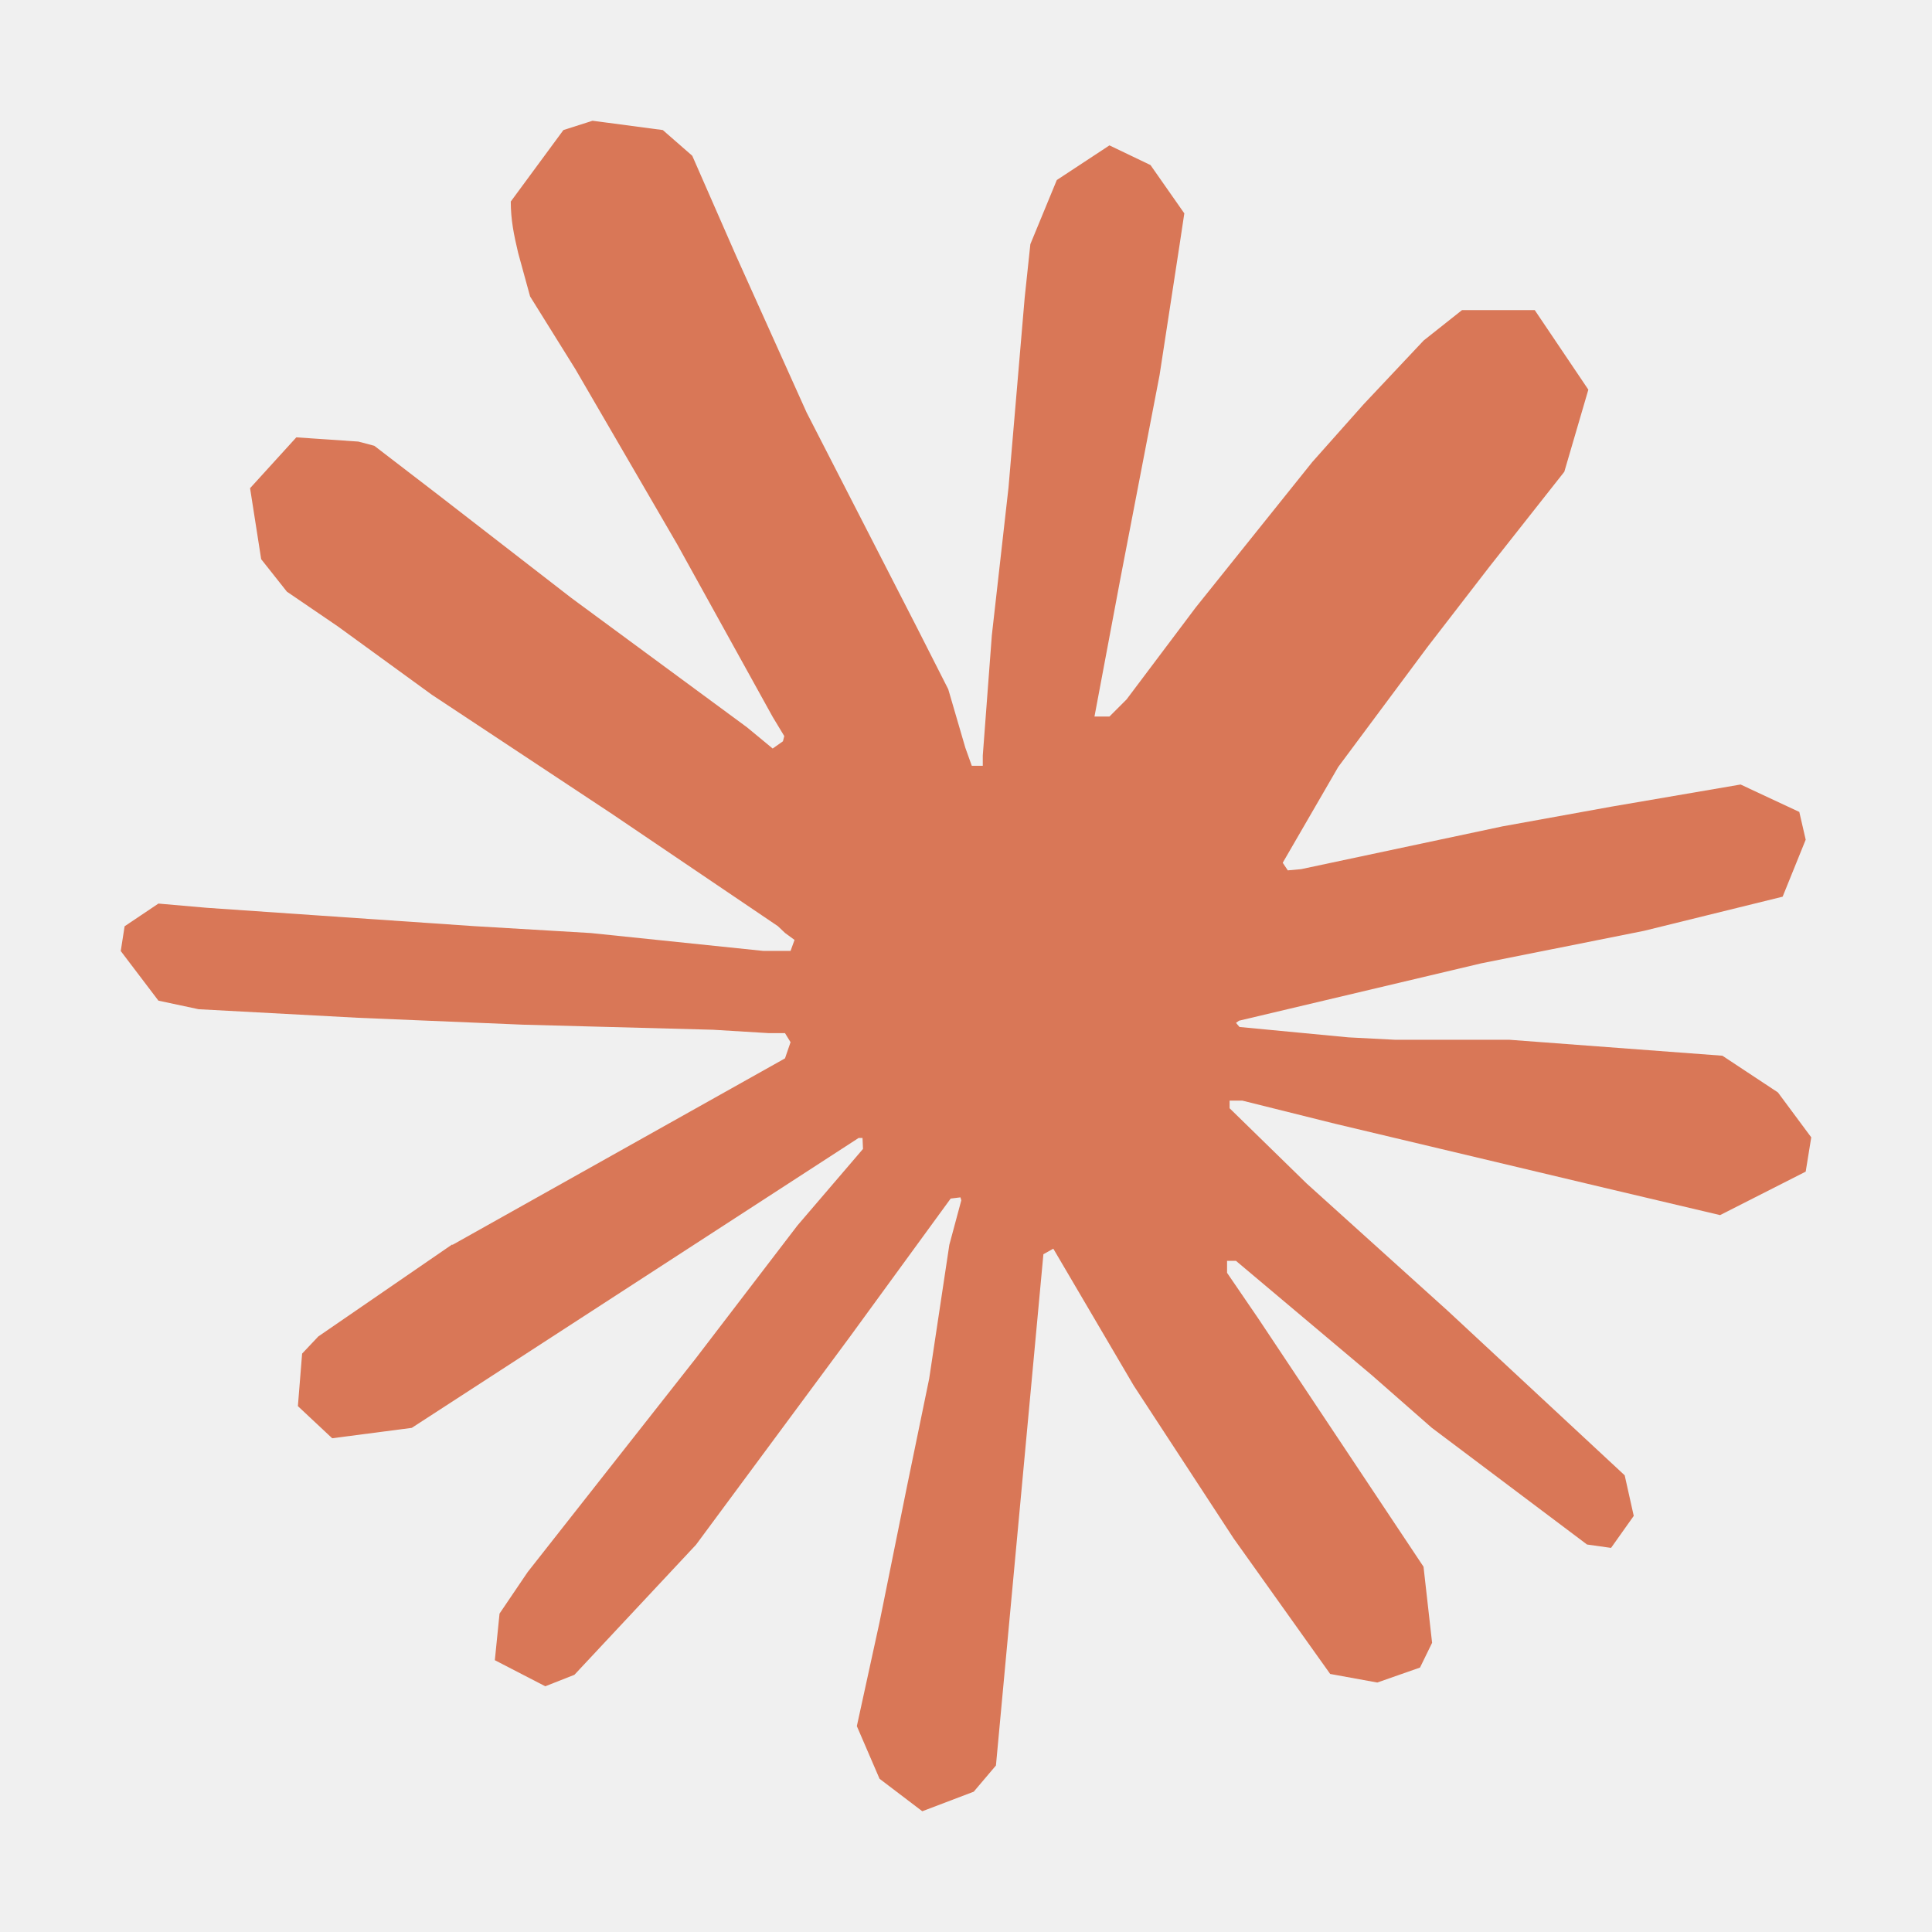
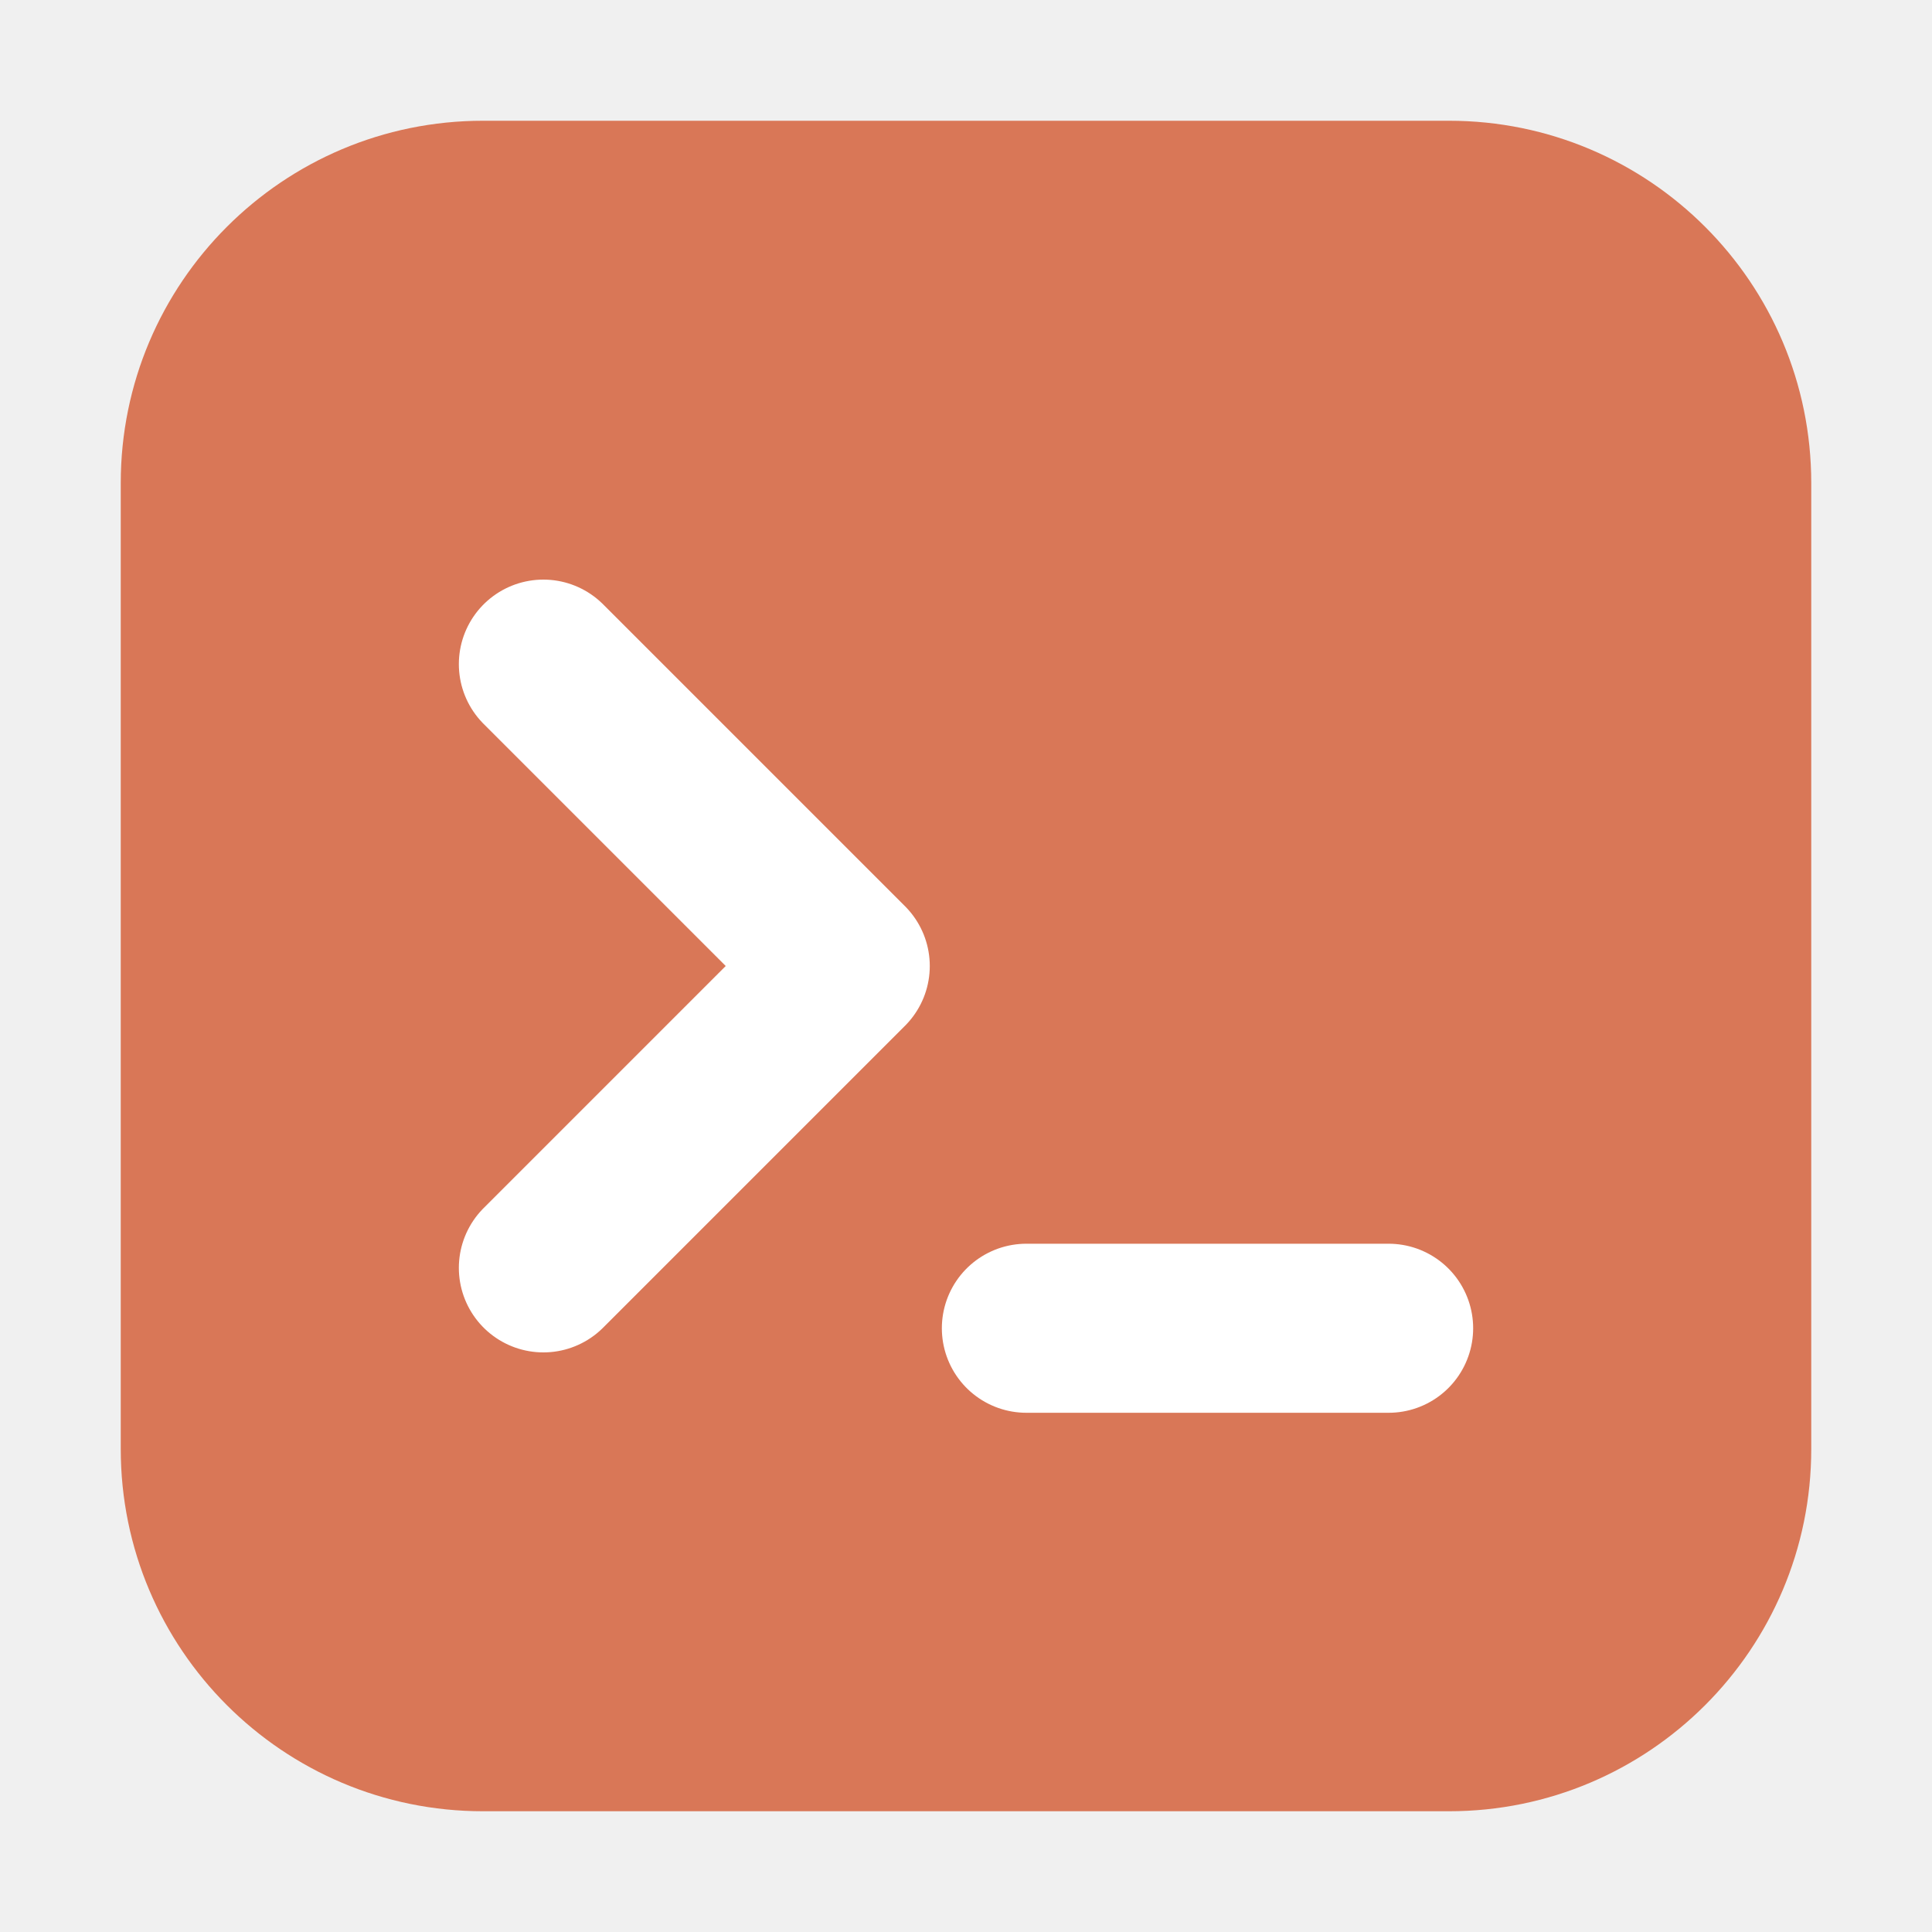
- <svg xmlns="http://www.w3.org/2000/svg" width="16" height="16" viewBox="0 0 16 16" fill="none">
-   <path d="M3.746 10.31L6.501 8.765L6.547 8.631L6.501 8.556H6.367L5.906 8.528L4.332 8.486L2.967 8.429L1.645 8.358L1.312 8.287L1 7.876L1.032 7.671L1.312 7.483L1.713 7.518L2.599 7.579L3.928 7.67L4.892 7.727L6.321 7.875H6.547L6.58 7.784L6.502 7.727L6.442 7.67L5.066 6.739L3.577 5.754L2.797 5.187L2.376 4.9L2.163 4.631L2.071 4.043L2.454 3.622L2.968 3.657L3.1 3.692L3.621 4.092L4.733 4.953L6.186 6.023L6.399 6.199L6.484 6.139L6.495 6.096L6.399 5.937L5.609 4.509L4.765 3.057L4.39 2.455L4.291 2.094C4.256 1.946 4.23 1.821 4.23 1.669L4.666 1.077L4.907 1L5.489 1.077L5.733 1.29L6.095 2.116L6.68 3.416L7.587 5.184L7.853 5.708L7.995 6.194L8.048 6.342H8.139V6.257L8.214 5.261L8.352 4.038L8.486 2.465L8.533 2.022L8.752 1.491L9.188 1.204L9.528 1.367L9.808 1.767L9.769 2.026L9.603 3.107L9.277 4.8L9.064 5.934H9.188L9.33 5.792L9.903 5.03L10.868 3.826L11.293 3.348L11.79 2.82L12.108 2.568H12.71L13.154 3.227L12.955 3.907L12.335 4.693L11.821 5.359L11.083 6.351L10.623 7.145L10.665 7.208L10.775 7.198L12.441 6.844L13.341 6.681L14.415 6.497L14.901 6.724L14.954 6.954L14.763 7.426L13.614 7.709L12.267 7.978L10.261 8.453L10.236 8.471L10.265 8.505L11.168 8.591L11.555 8.611H12.501L14.264 8.743L14.724 9.047L15 9.419L14.954 9.703L14.245 10.063L13.288 9.837L11.055 9.306L10.289 9.115H10.183V9.178L10.822 9.802L11.991 10.857L13.455 12.218L13.53 12.554L13.342 12.819L13.143 12.791L11.857 11.824L11.36 11.388L10.236 10.442H10.162V10.541L10.421 10.92L11.789 12.975L11.86 13.605L11.76 13.81L11.406 13.934L11.016 13.863L10.216 12.74L9.389 11.475L8.723 10.341L8.641 10.387L8.248 14.621L8.064 14.838L7.638 15L7.284 14.731L7.096 14.295L7.284 13.434L7.511 12.311L7.695 11.418L7.862 10.309L7.961 9.941L7.954 9.916L7.873 9.926L7.036 11.074L5.764 12.793L4.757 13.87L4.516 13.965L4.098 13.749L4.137 13.363L4.37 13.019L5.764 11.247L6.604 10.149L7.147 9.515L7.143 9.424H7.111L3.41 11.825L2.751 11.911L2.467 11.645L2.502 11.21L2.636 11.068L3.749 10.303L3.745 10.306L3.746 10.31Z" fill="#D97757" />
+ <svg xmlns="http://www.w3.org/2000/svg" width="16" height="16" viewBox="0 0 16 16">
+   <rect x="1" y="1" width="14" height="14" rx="3" fill="#D97757" />
+   <path d="M4.5 5.5 7 8l-2.5 2.5M8.5 11h3" fill="none" stroke="#fff" stroke-width="1.4" stroke-linecap="round" stroke-linejoin="round" />
</svg>
